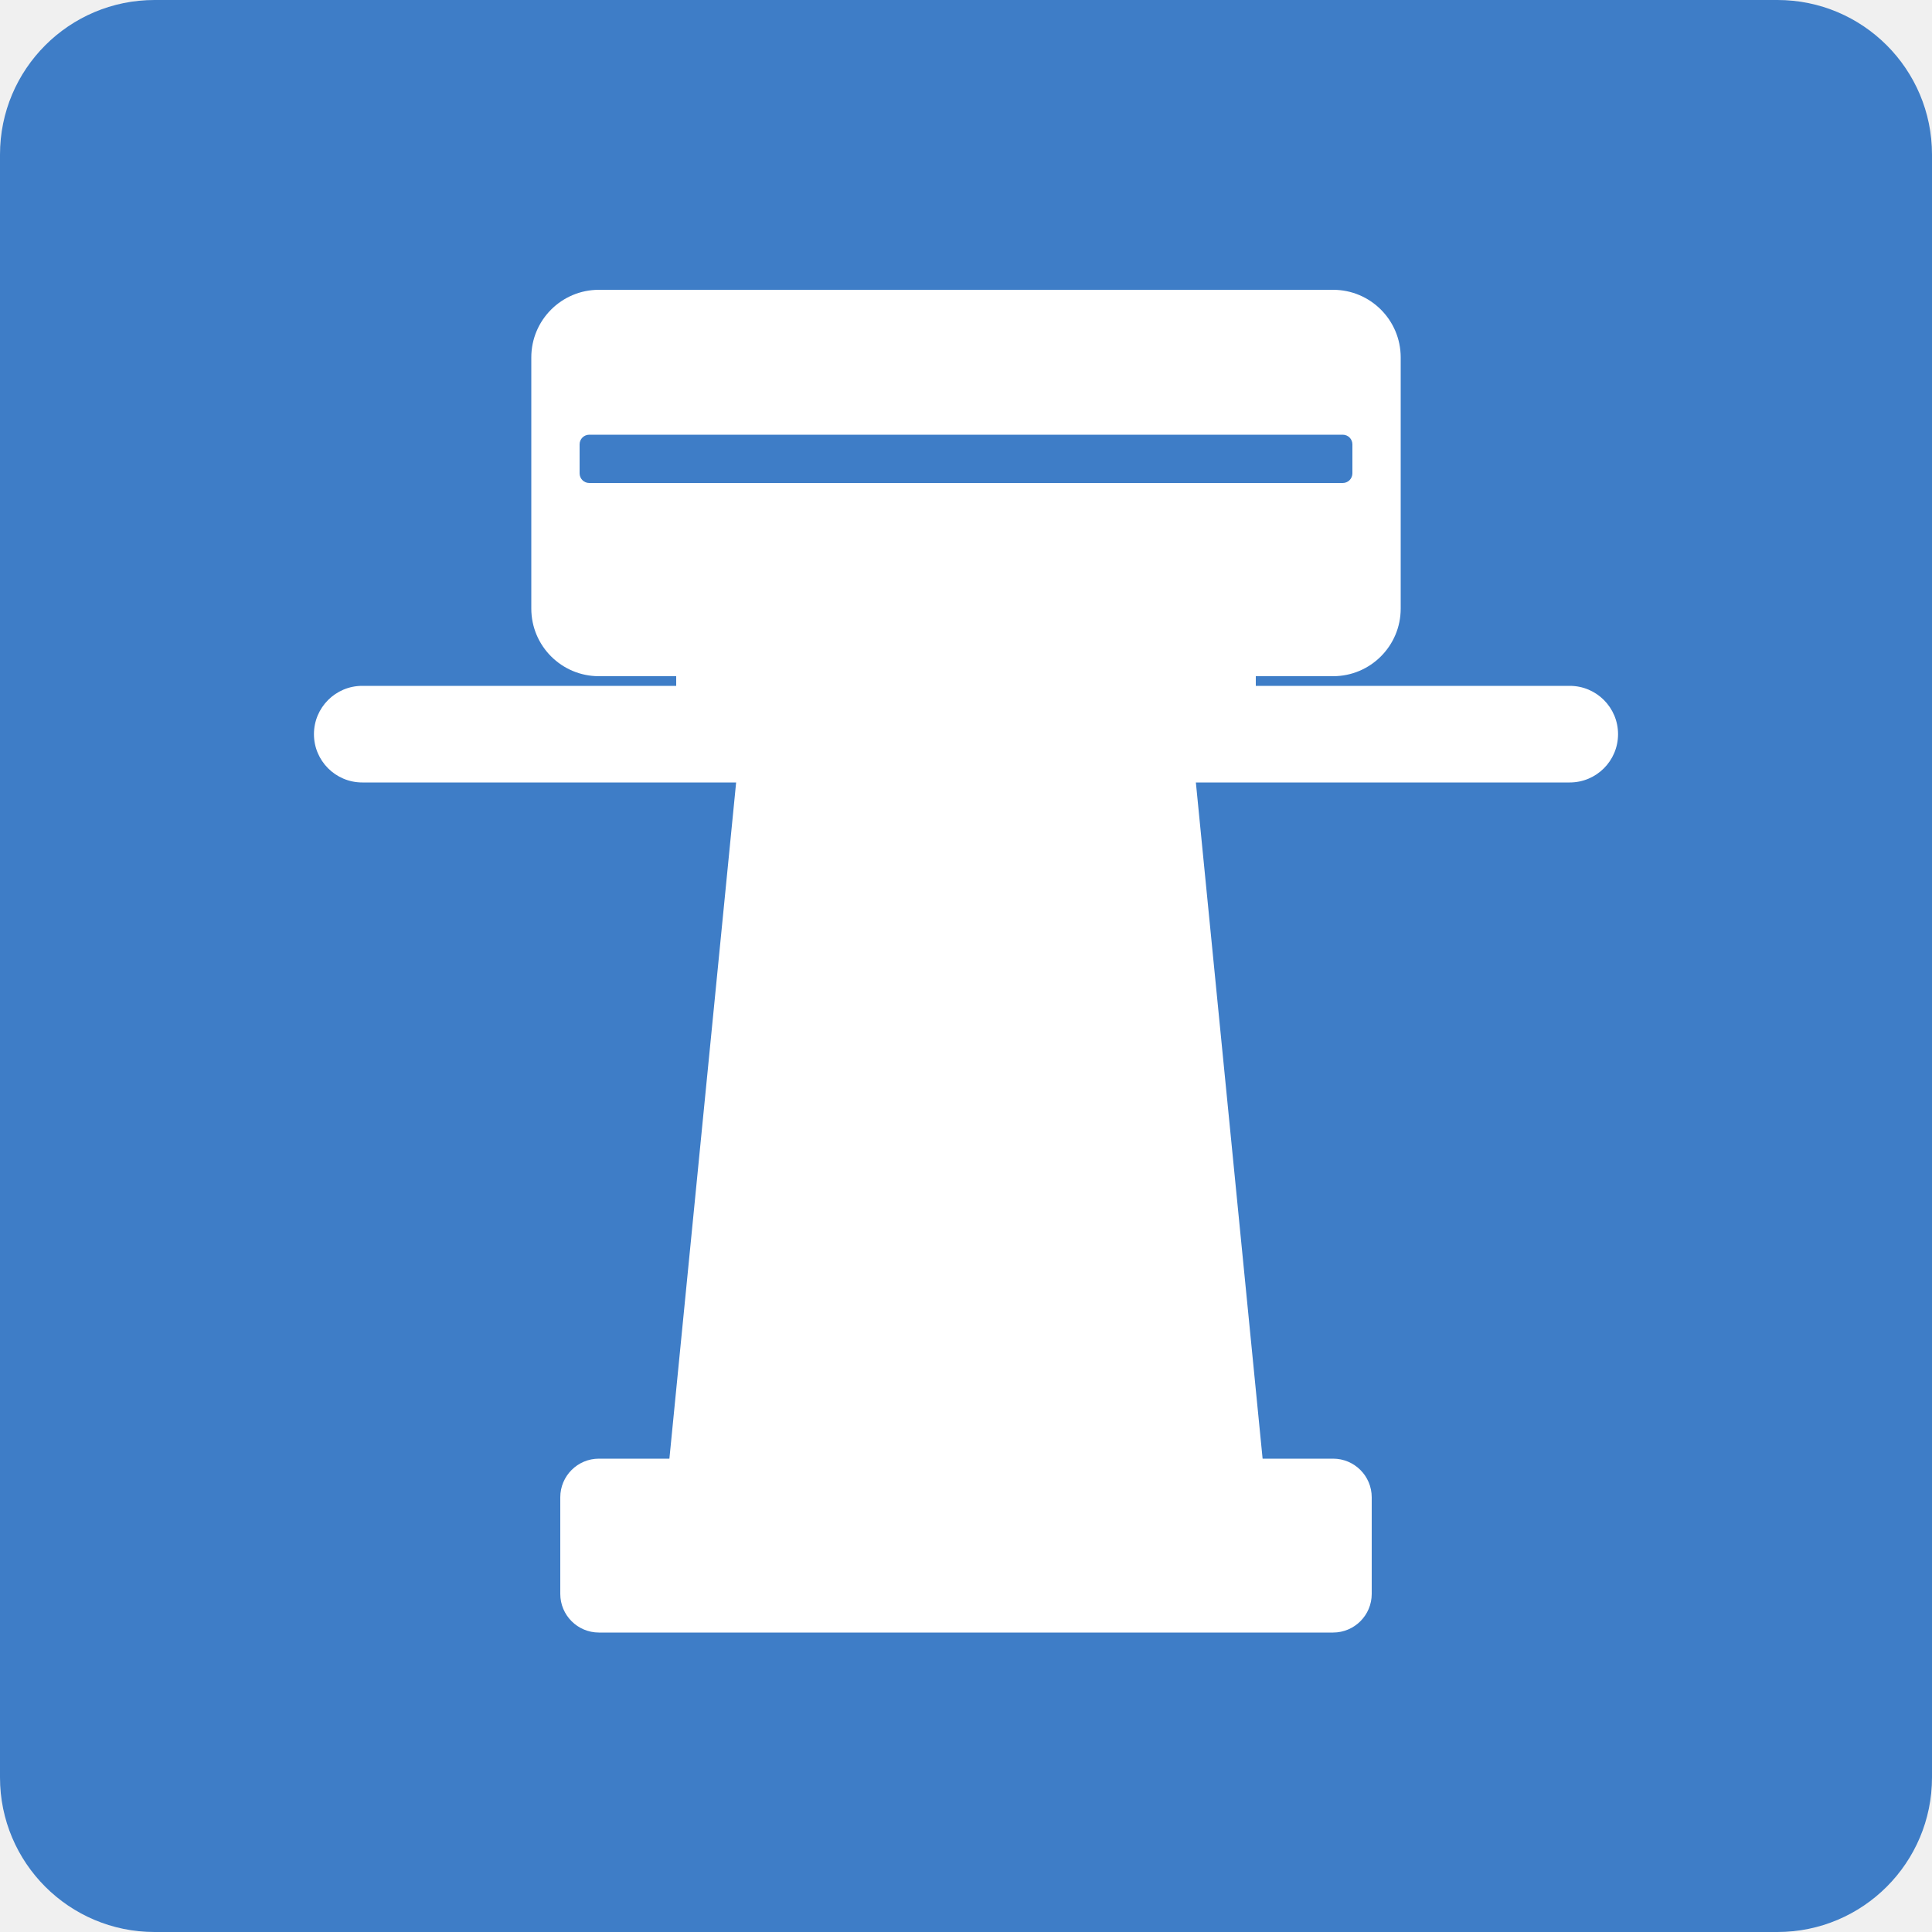
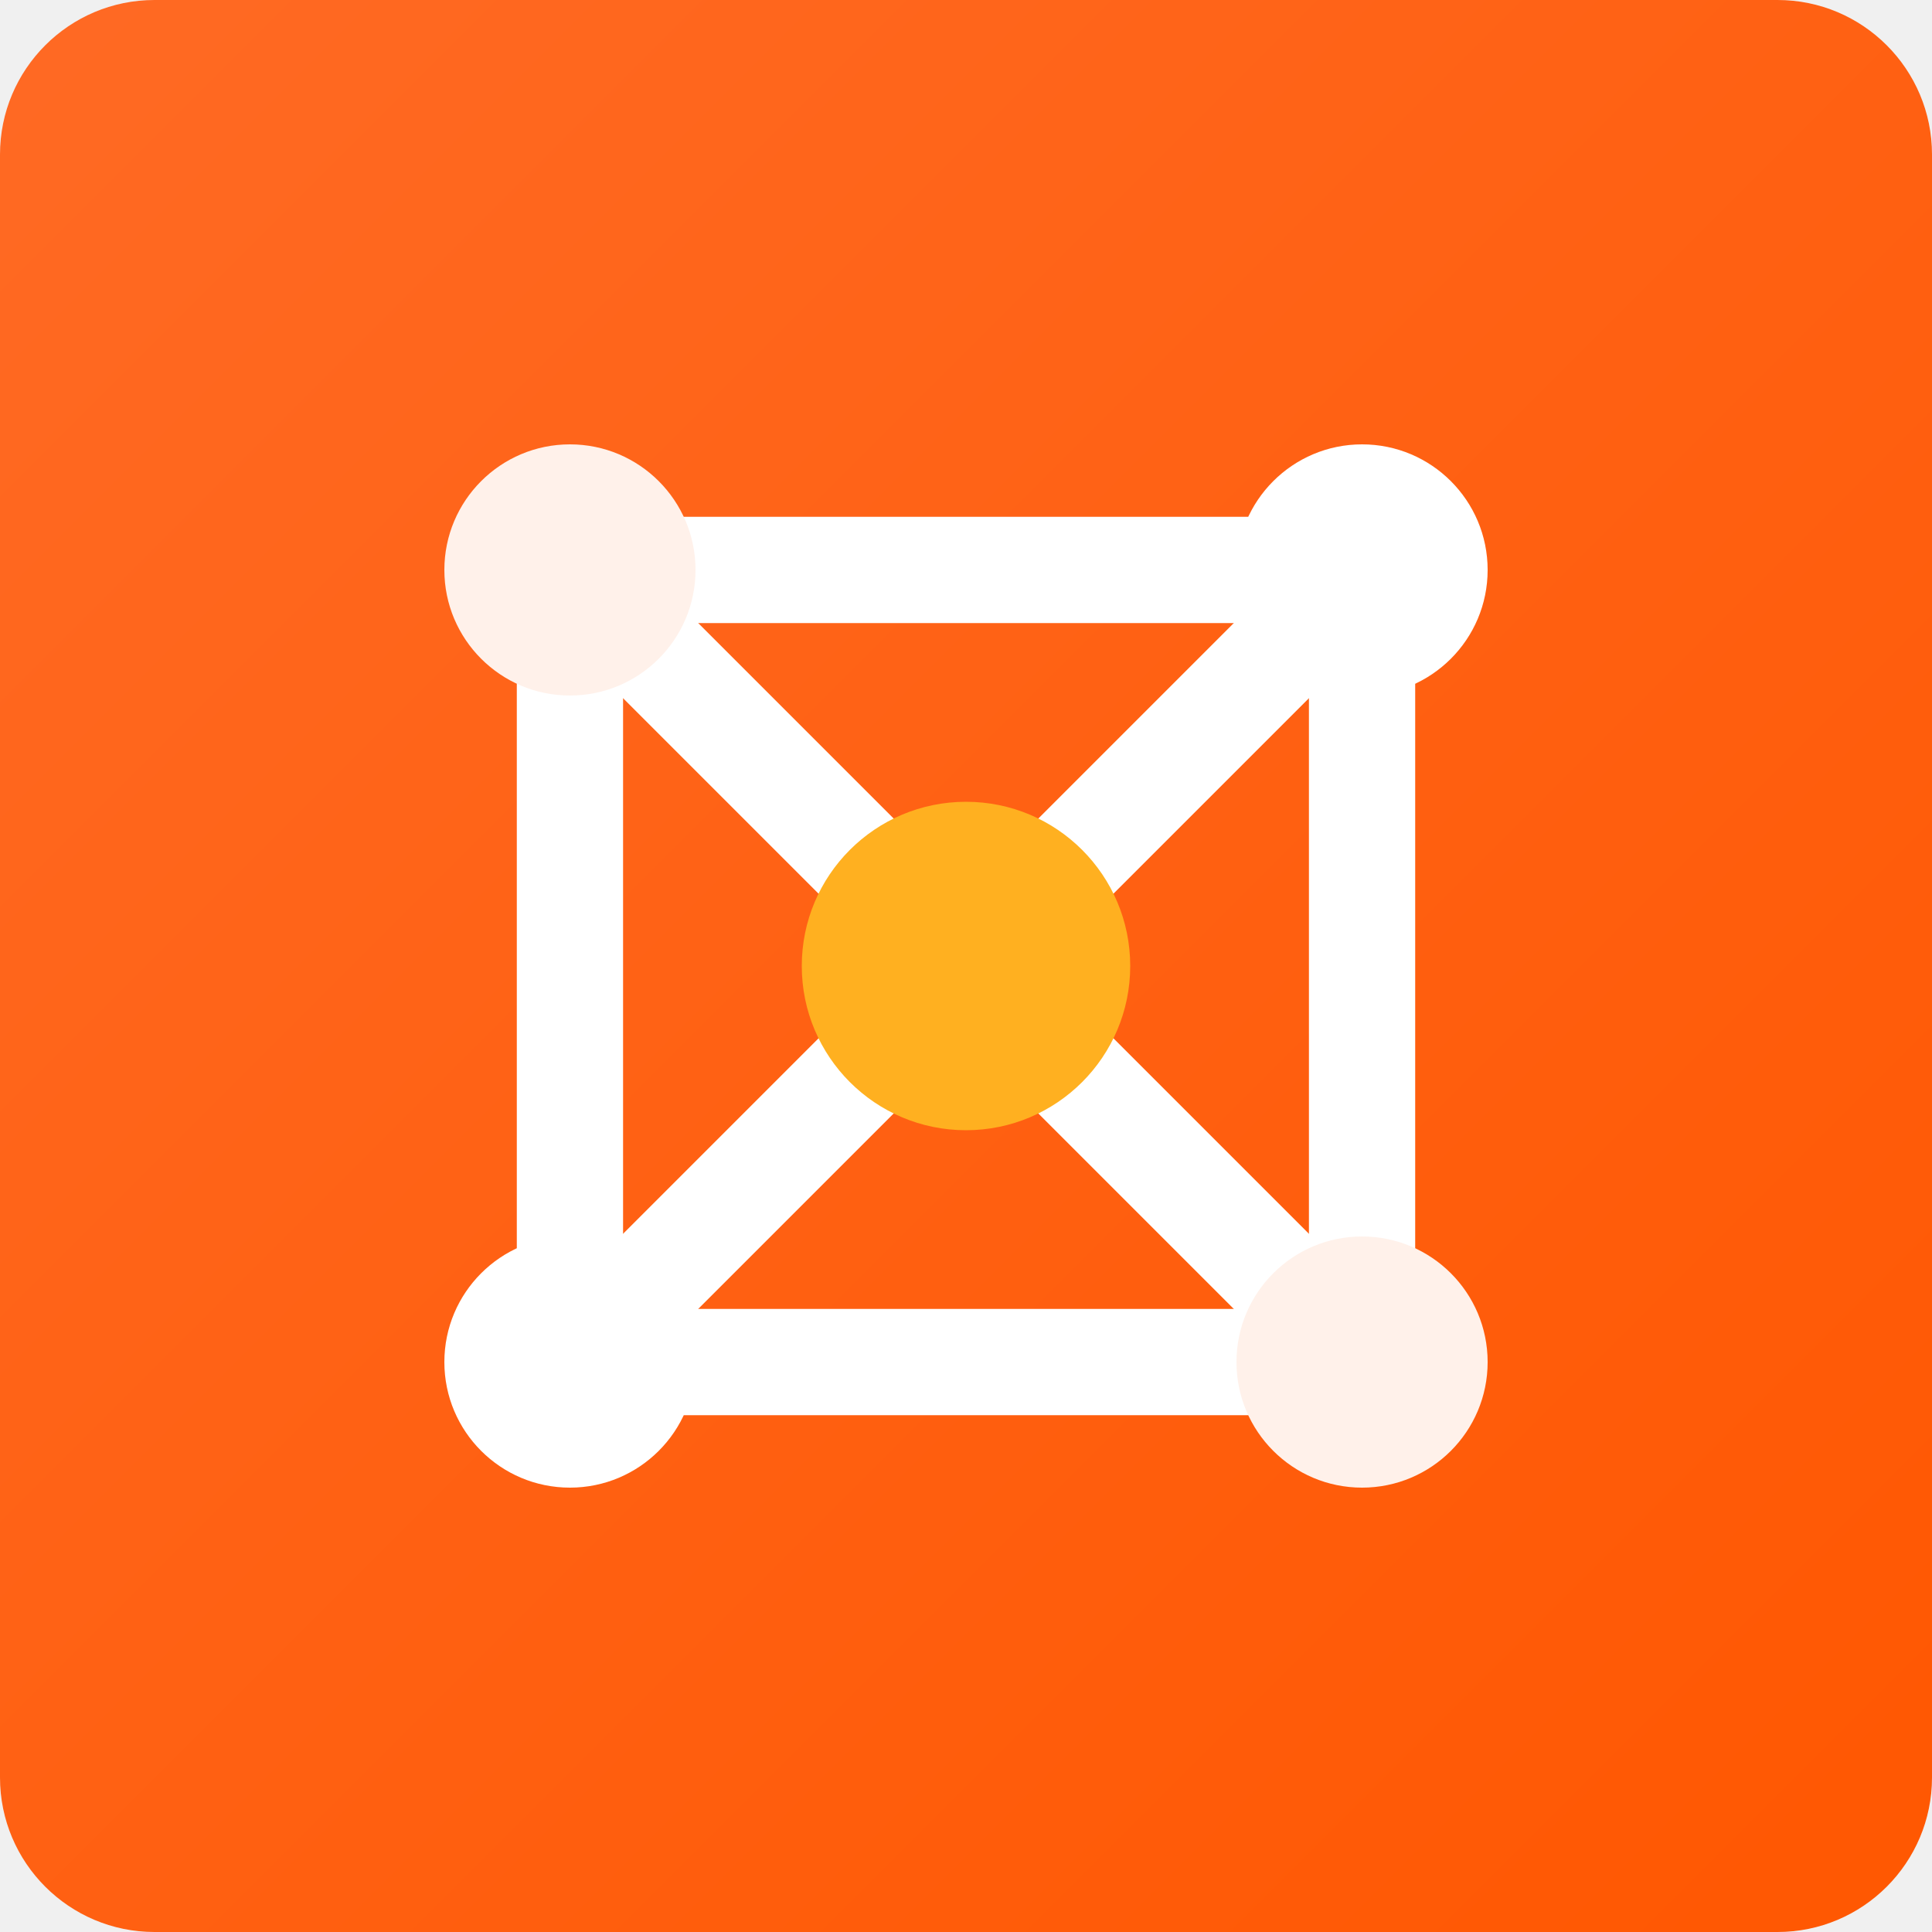
<svg xmlns="http://www.w3.org/2000/svg" viewBox="0 0 400 400" width="400" height="400">
-   <rect x="0" y="0" width="400" height="400" rx="32" ry="32" fill="#3E7DC7" />
-   <rect x="110" y="60" width="180" height="80" rx="14" ry="14" fill="#FFFFFF" />
-   <rect x="120" y="90" width="160" height="10" rx="2" ry="2" fill="#3E7DC7" />
-   <rect x="140" y="126" width="120" height="34" fill="#FFFFFF" />
-   <rect x="65" y="142" width="270" height="20" rx="10" ry="10" fill="#FFFFFF" />
-   <polygon points="153,156 247,156 262,308 138,308" fill="#FFFFFF" />
-   <rect x="116" y="302" width="168" height="36" rx="8" ry="8" fill="#FFFFFF" />
+   <defs>
+     <linearGradient id="am-logo-bg" x1="0%" y1="0%" x2="100%" y2="100%">
+       <stop offset="0%" stop-color="#FF6A24" />
+       <stop offset="100%" stop-color="#FF5701" />
+     </linearGradient>
+   </defs>
+   <rect width="400" height="400" rx="32" fill="url(#am-logo-bg)" />
+   <g stroke="#FFFFFF" stroke-width="22" stroke-linecap="round">
+     <line x1="118" y1="118" x2="282" y2="118" />
+     <line x1="118" y1="282" x2="282" y2="282" />
+     <line x1="118" y1="118" x2="118" y2="282" />
+     <line x1="282" y1="118" x2="282" y2="282" />
+     <line x1="118" y1="118" x2="282" y2="282" />
+     <line x1="282" y1="118" x2="118" y2="282" />
+   </g>
+   <circle cx="200" cy="200" r="34" fill="#FFB020" />
+   <circle cx="118" cy="118" r="26" fill="#FFF1EA" />
+   <circle cx="282" cy="118" r="26" fill="#FFFFFF" />
+   <circle cx="118" cy="282" r="26" fill="#FFFFFF" />
+   <circle cx="282" cy="282" r="26" fill="#FFF1EA" />
</svg>
